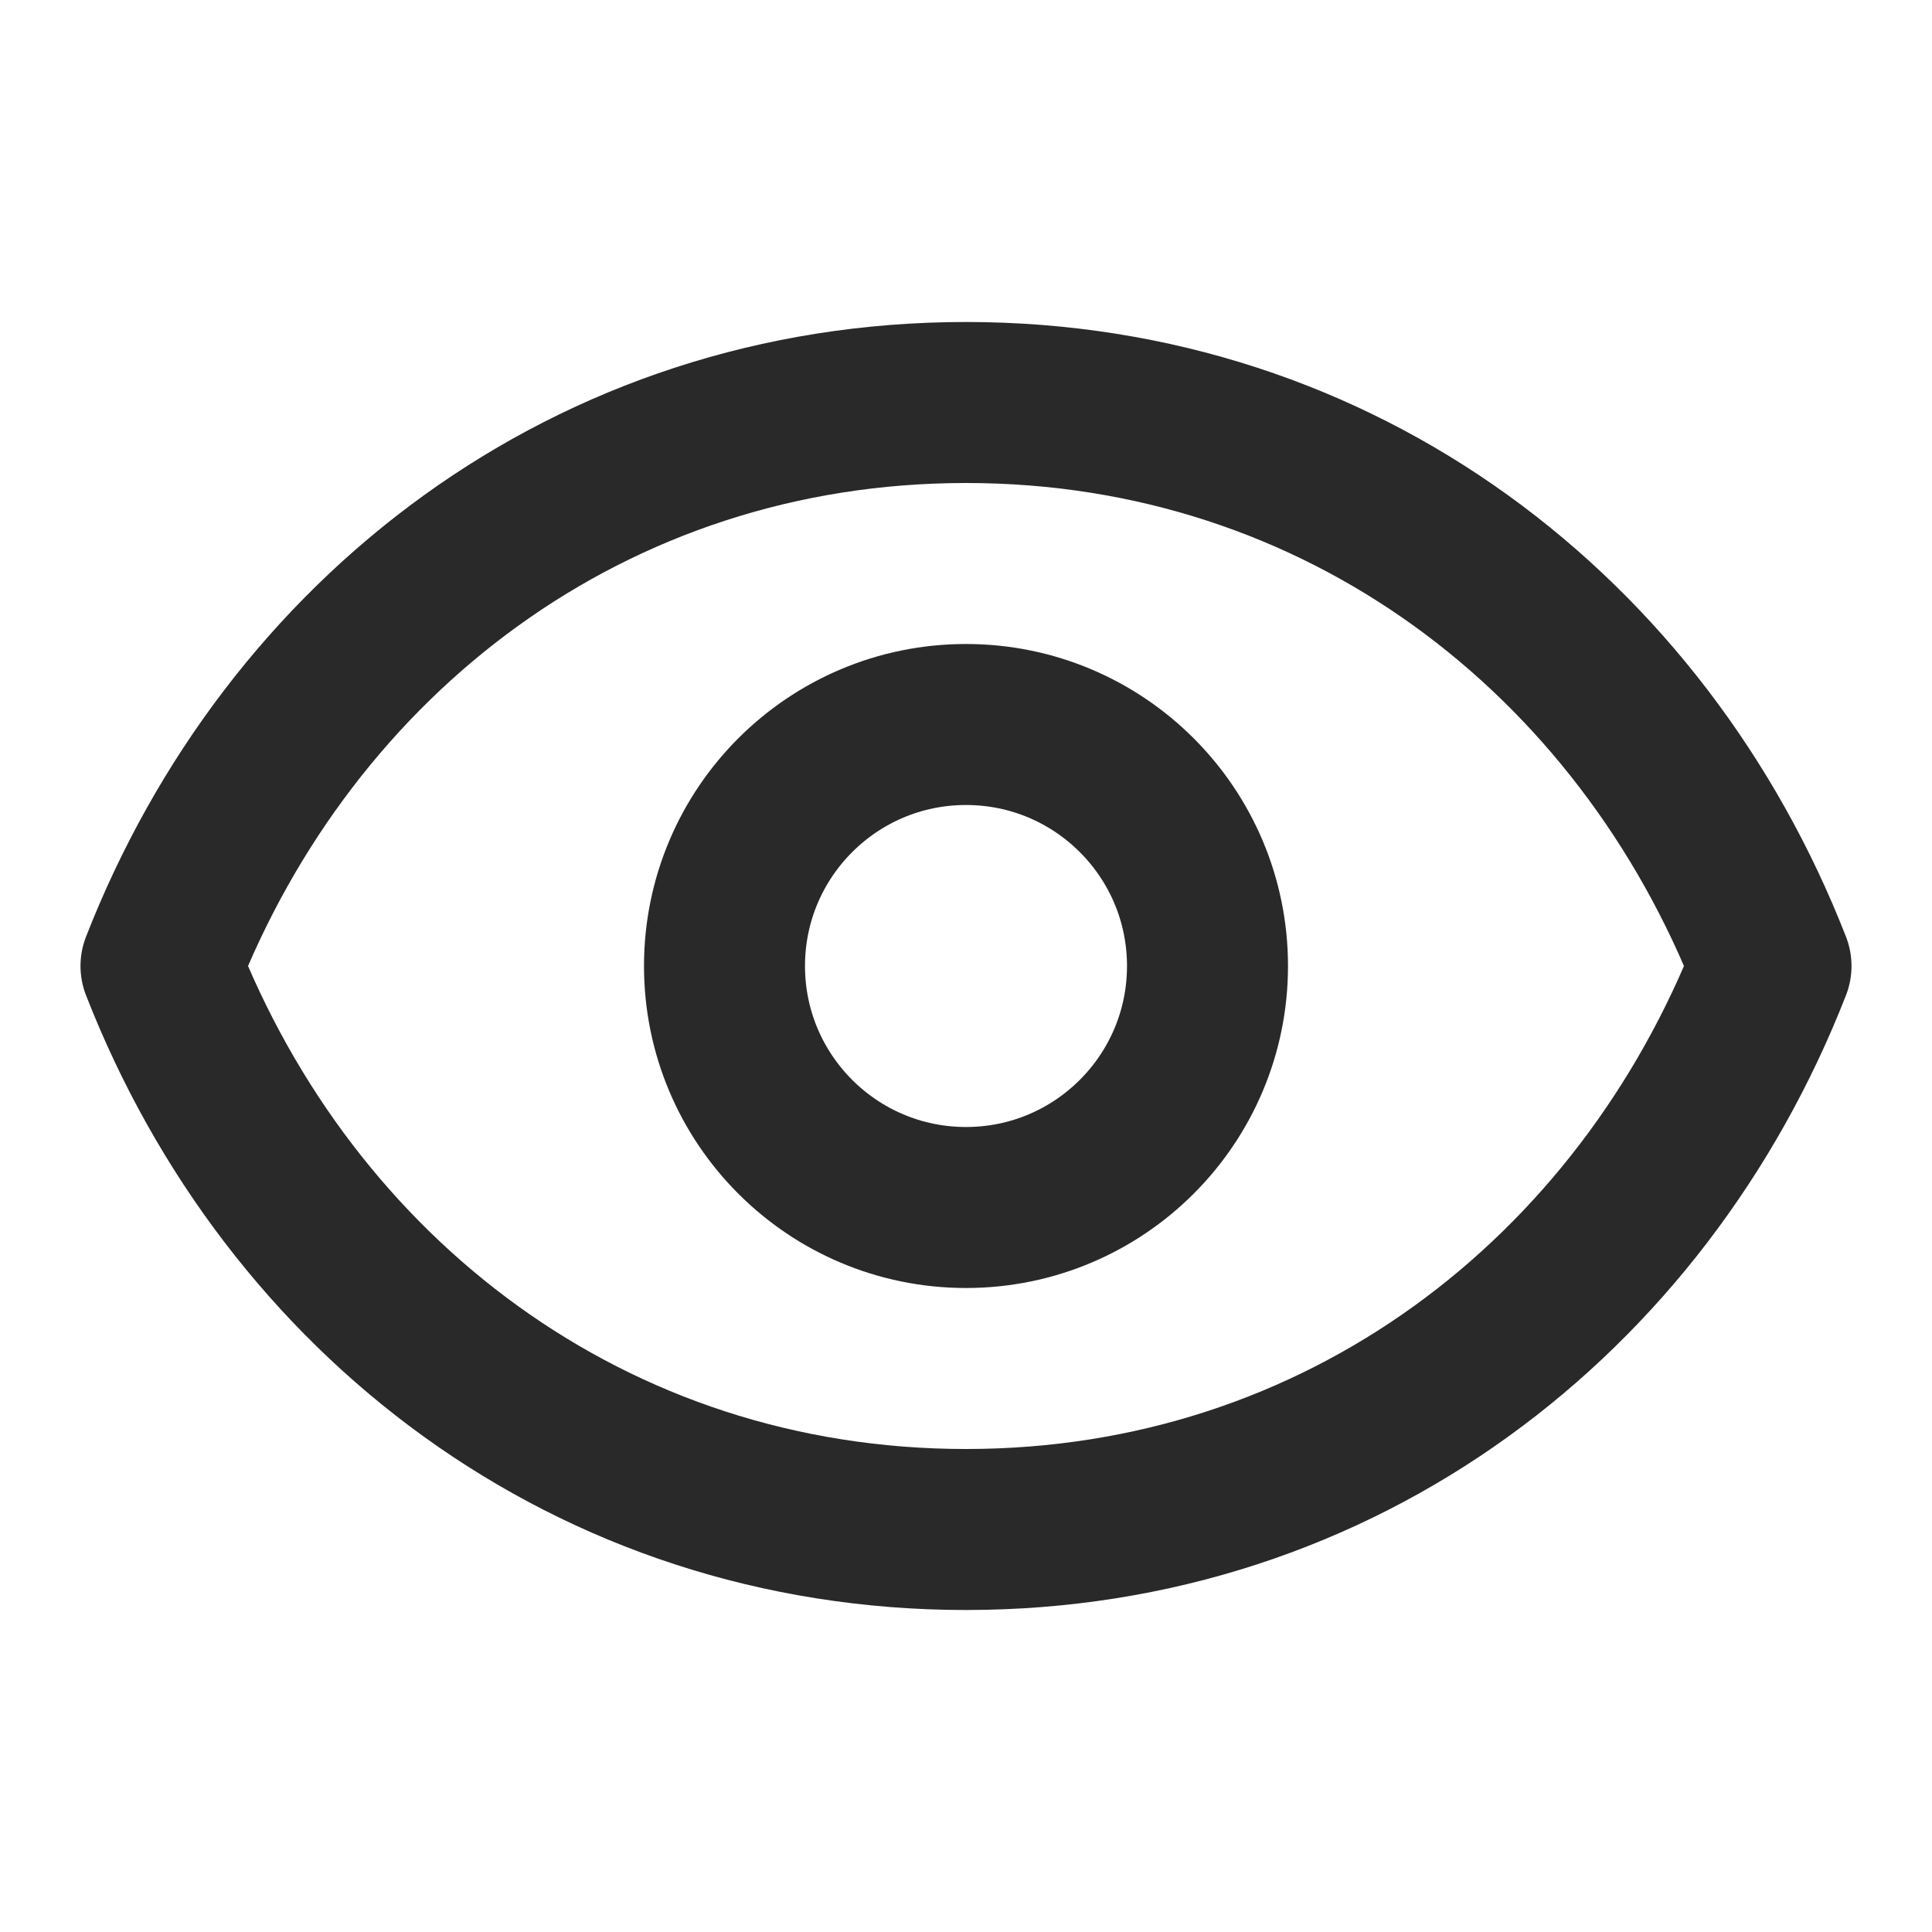
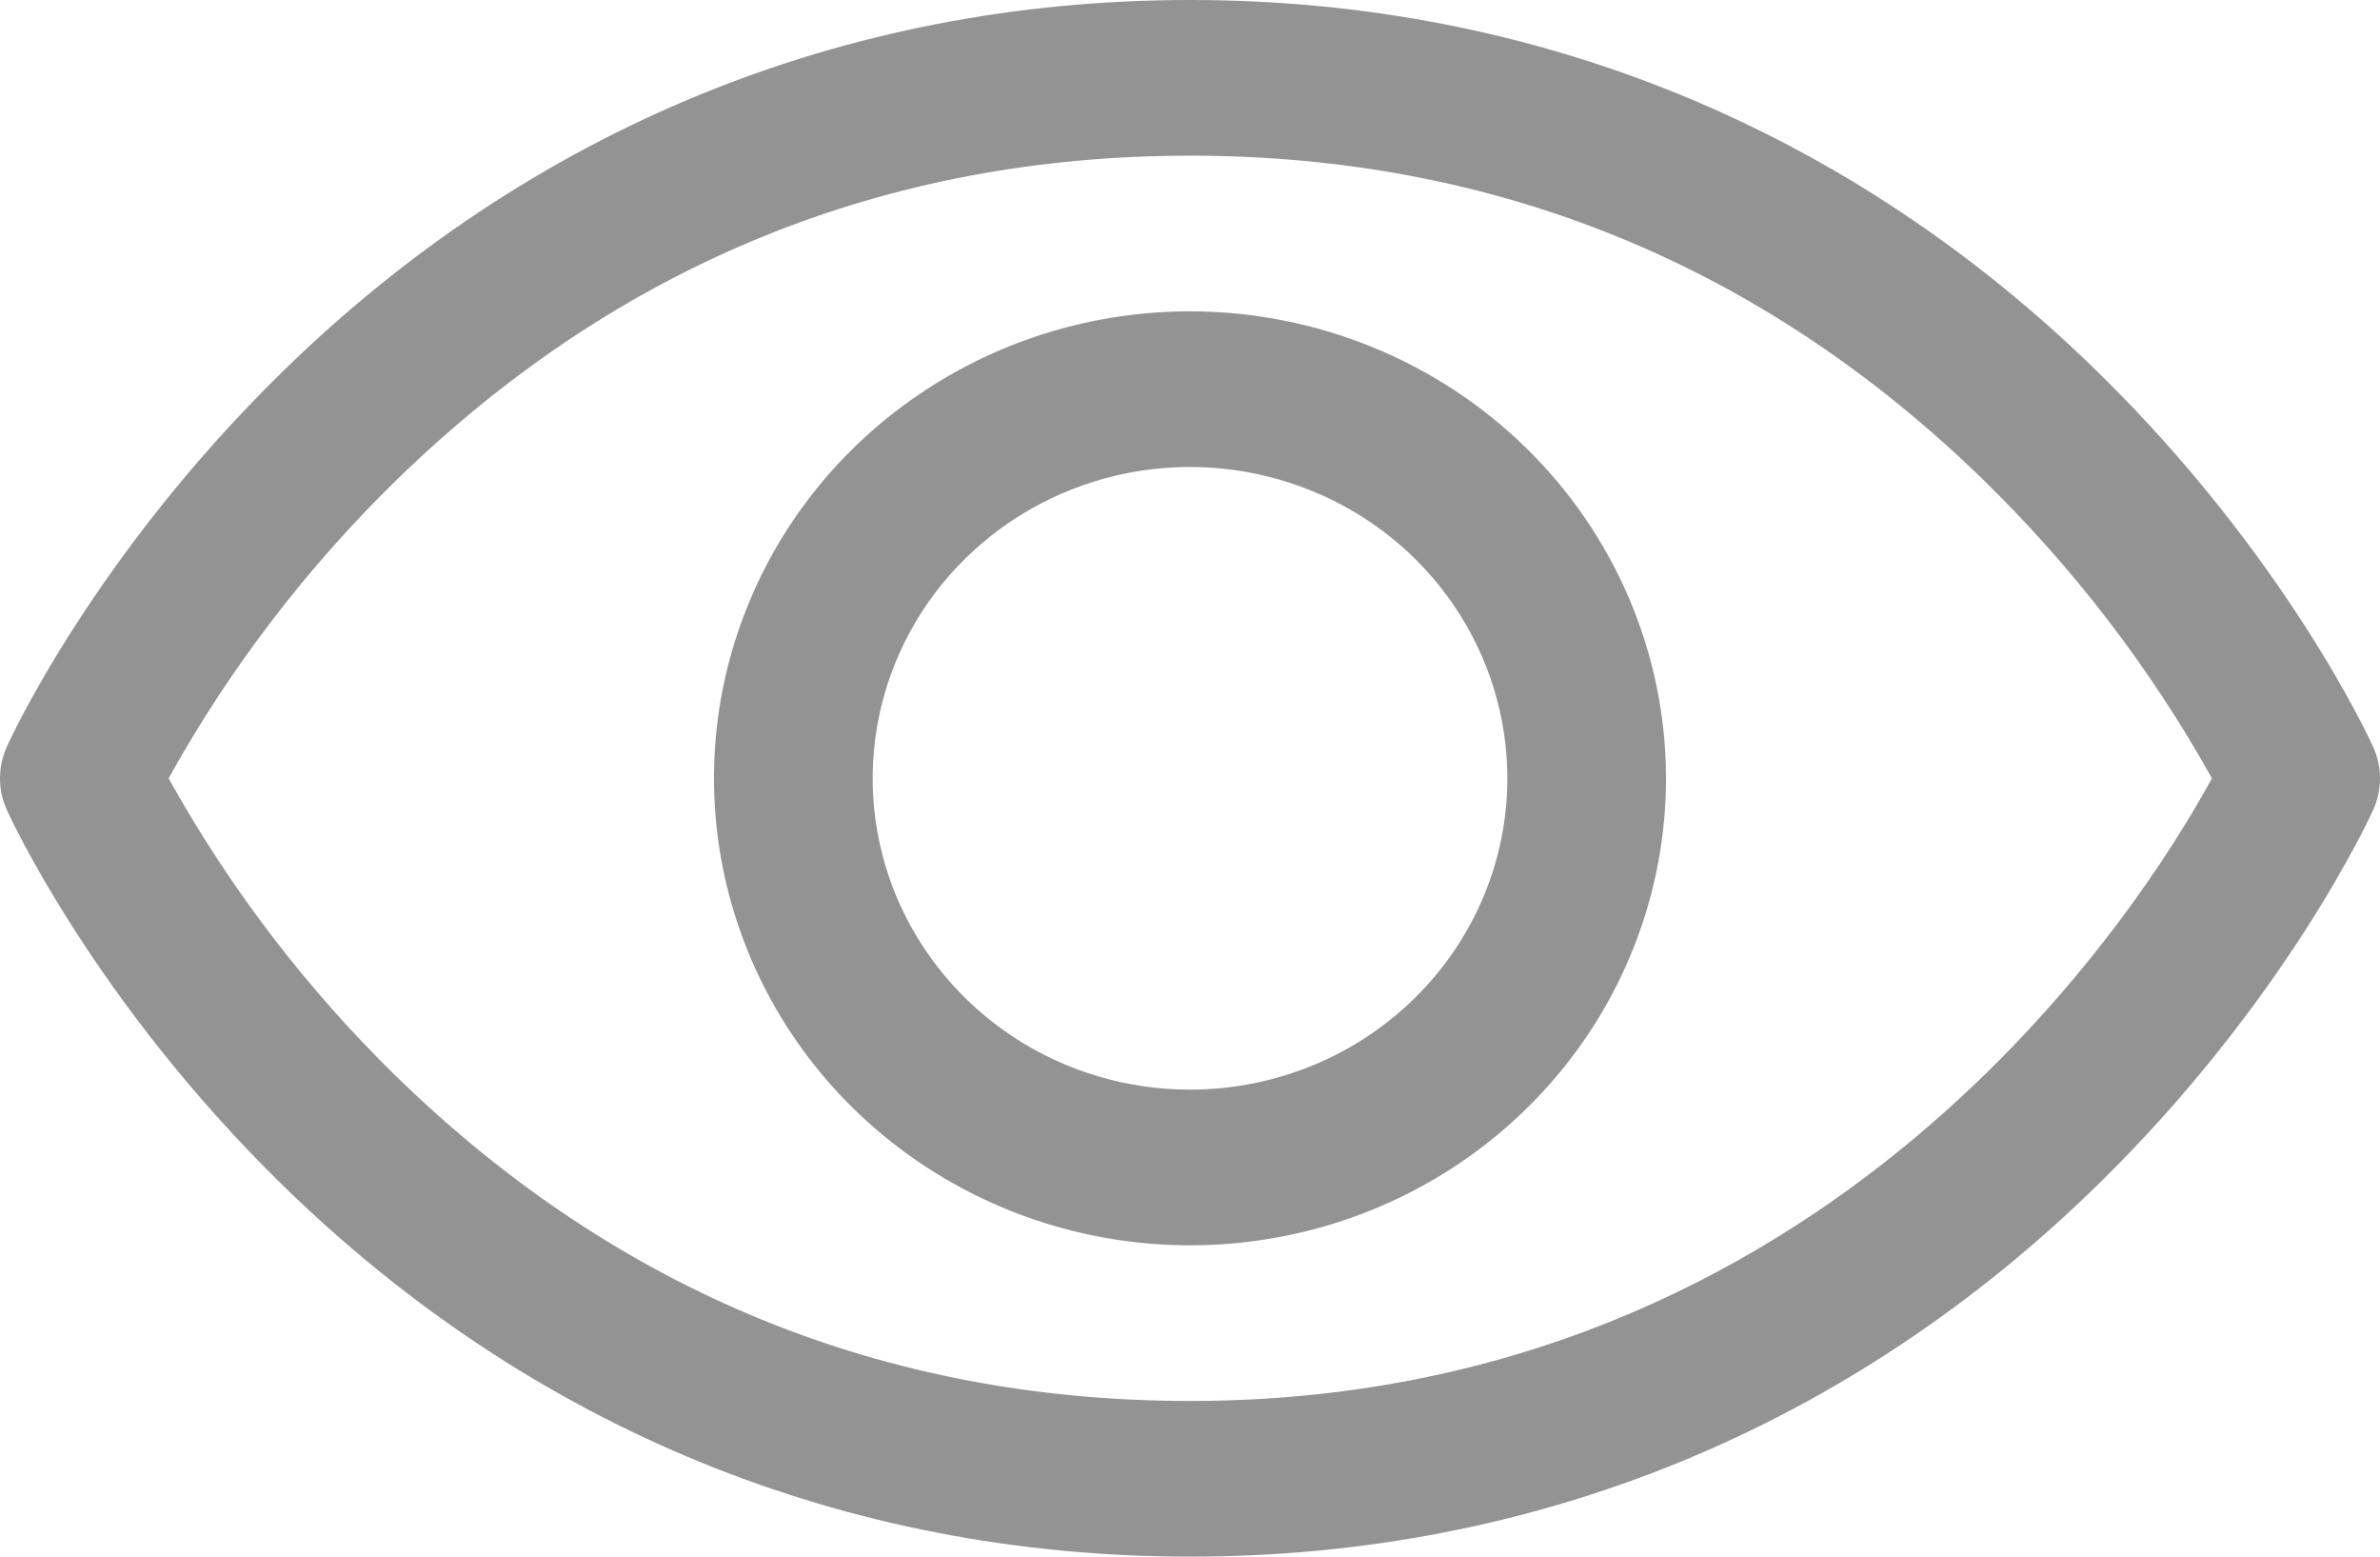
- <svg xmlns="http://www.w3.org/2000/svg" width="24" height="24" viewBox="0 0 24 24" fill="none">
-   <path d="M15 12C15 13.657 13.657 15 12 15C10.343 15 9 13.657 9 12C9 10.343 10.343 9 12 9C13.657 9 15 10.343 15 12Z" stroke="#292929" stroke-width="2" stroke-linecap="round" stroke-linejoin="round" />
-   <path d="M2 12C3.6 7.903 7.336 5 12 5C16.664 5 20.4 7.903 22 12C20.4 16.097 16.664 19 12 19C7.336 19 3.6 16.097 2 12Z" stroke="#292929" stroke-width="2" stroke-linecap="round" stroke-linejoin="round" />
+ <svg xmlns="http://www.w3.org/2000/svg" width="26" height="17" viewBox="0 0 26 17" fill="none">
+   <path d="M25.925 8.156C25.887 8.072 24.97 6.075 22.93 4.075C20.212 1.409 16.779 0 13 0C9.221 0 5.788 1.409 3.07 4.075C1.03 6.075 0.108 8.075 0.075 8.156C0.025 8.264 0 8.382 0 8.501C0 8.62 0.025 8.738 0.075 8.846C0.113 8.93 1.03 10.926 3.07 12.926C5.788 15.591 9.221 17 13 17C16.779 17 20.212 15.591 22.93 12.926C24.97 10.926 25.887 8.93 25.925 8.846C25.974 8.738 26 8.62 26 8.501C26 8.382 25.974 8.264 25.925 8.156ZM13 15.3C9.665 15.3 6.752 14.111 4.341 11.767C3.351 10.802 2.51 9.702 1.842 8.5C2.509 7.298 3.351 6.198 4.341 5.233C6.752 2.889 9.665 1.7 13 1.7C16.334 1.7 19.248 2.889 21.659 5.233C22.65 6.198 23.494 7.298 24.164 8.5C23.383 9.93 19.98 15.3 13 15.3ZM13 3.4C11.972 3.4 10.966 3.699 10.111 4.26C9.256 4.82 8.589 5.616 8.196 6.548C7.802 7.48 7.699 8.506 7.9 9.495C8.101 10.484 8.596 11.393 9.323 12.106C10.05 12.819 10.977 13.305 11.986 13.502C12.994 13.699 14.04 13.598 14.99 13.212C15.94 12.826 16.752 12.172 17.324 11.333C17.895 10.495 18.2 9.509 18.2 8.5C18.199 7.148 17.65 5.851 16.675 4.895C15.7 3.939 14.379 3.401 13 3.4ZM13 11.9C12.314 11.9 11.644 11.701 11.074 11.327C10.504 10.953 10.06 10.422 9.797 9.801C9.535 9.18 9.466 8.496 9.6 7.837C9.734 7.177 10.064 6.571 10.549 6.096C11.034 5.62 11.651 5.297 12.324 5.165C12.996 5.034 13.693 5.101 14.327 5.359C14.96 5.616 15.502 6.052 15.882 6.611C16.263 7.17 16.467 7.828 16.467 8.5C16.467 9.402 16.101 10.267 15.451 10.904C14.801 11.542 13.919 11.9 13 11.9Z" fill="#282828" fill-opacity="0.5" />
</svg>
